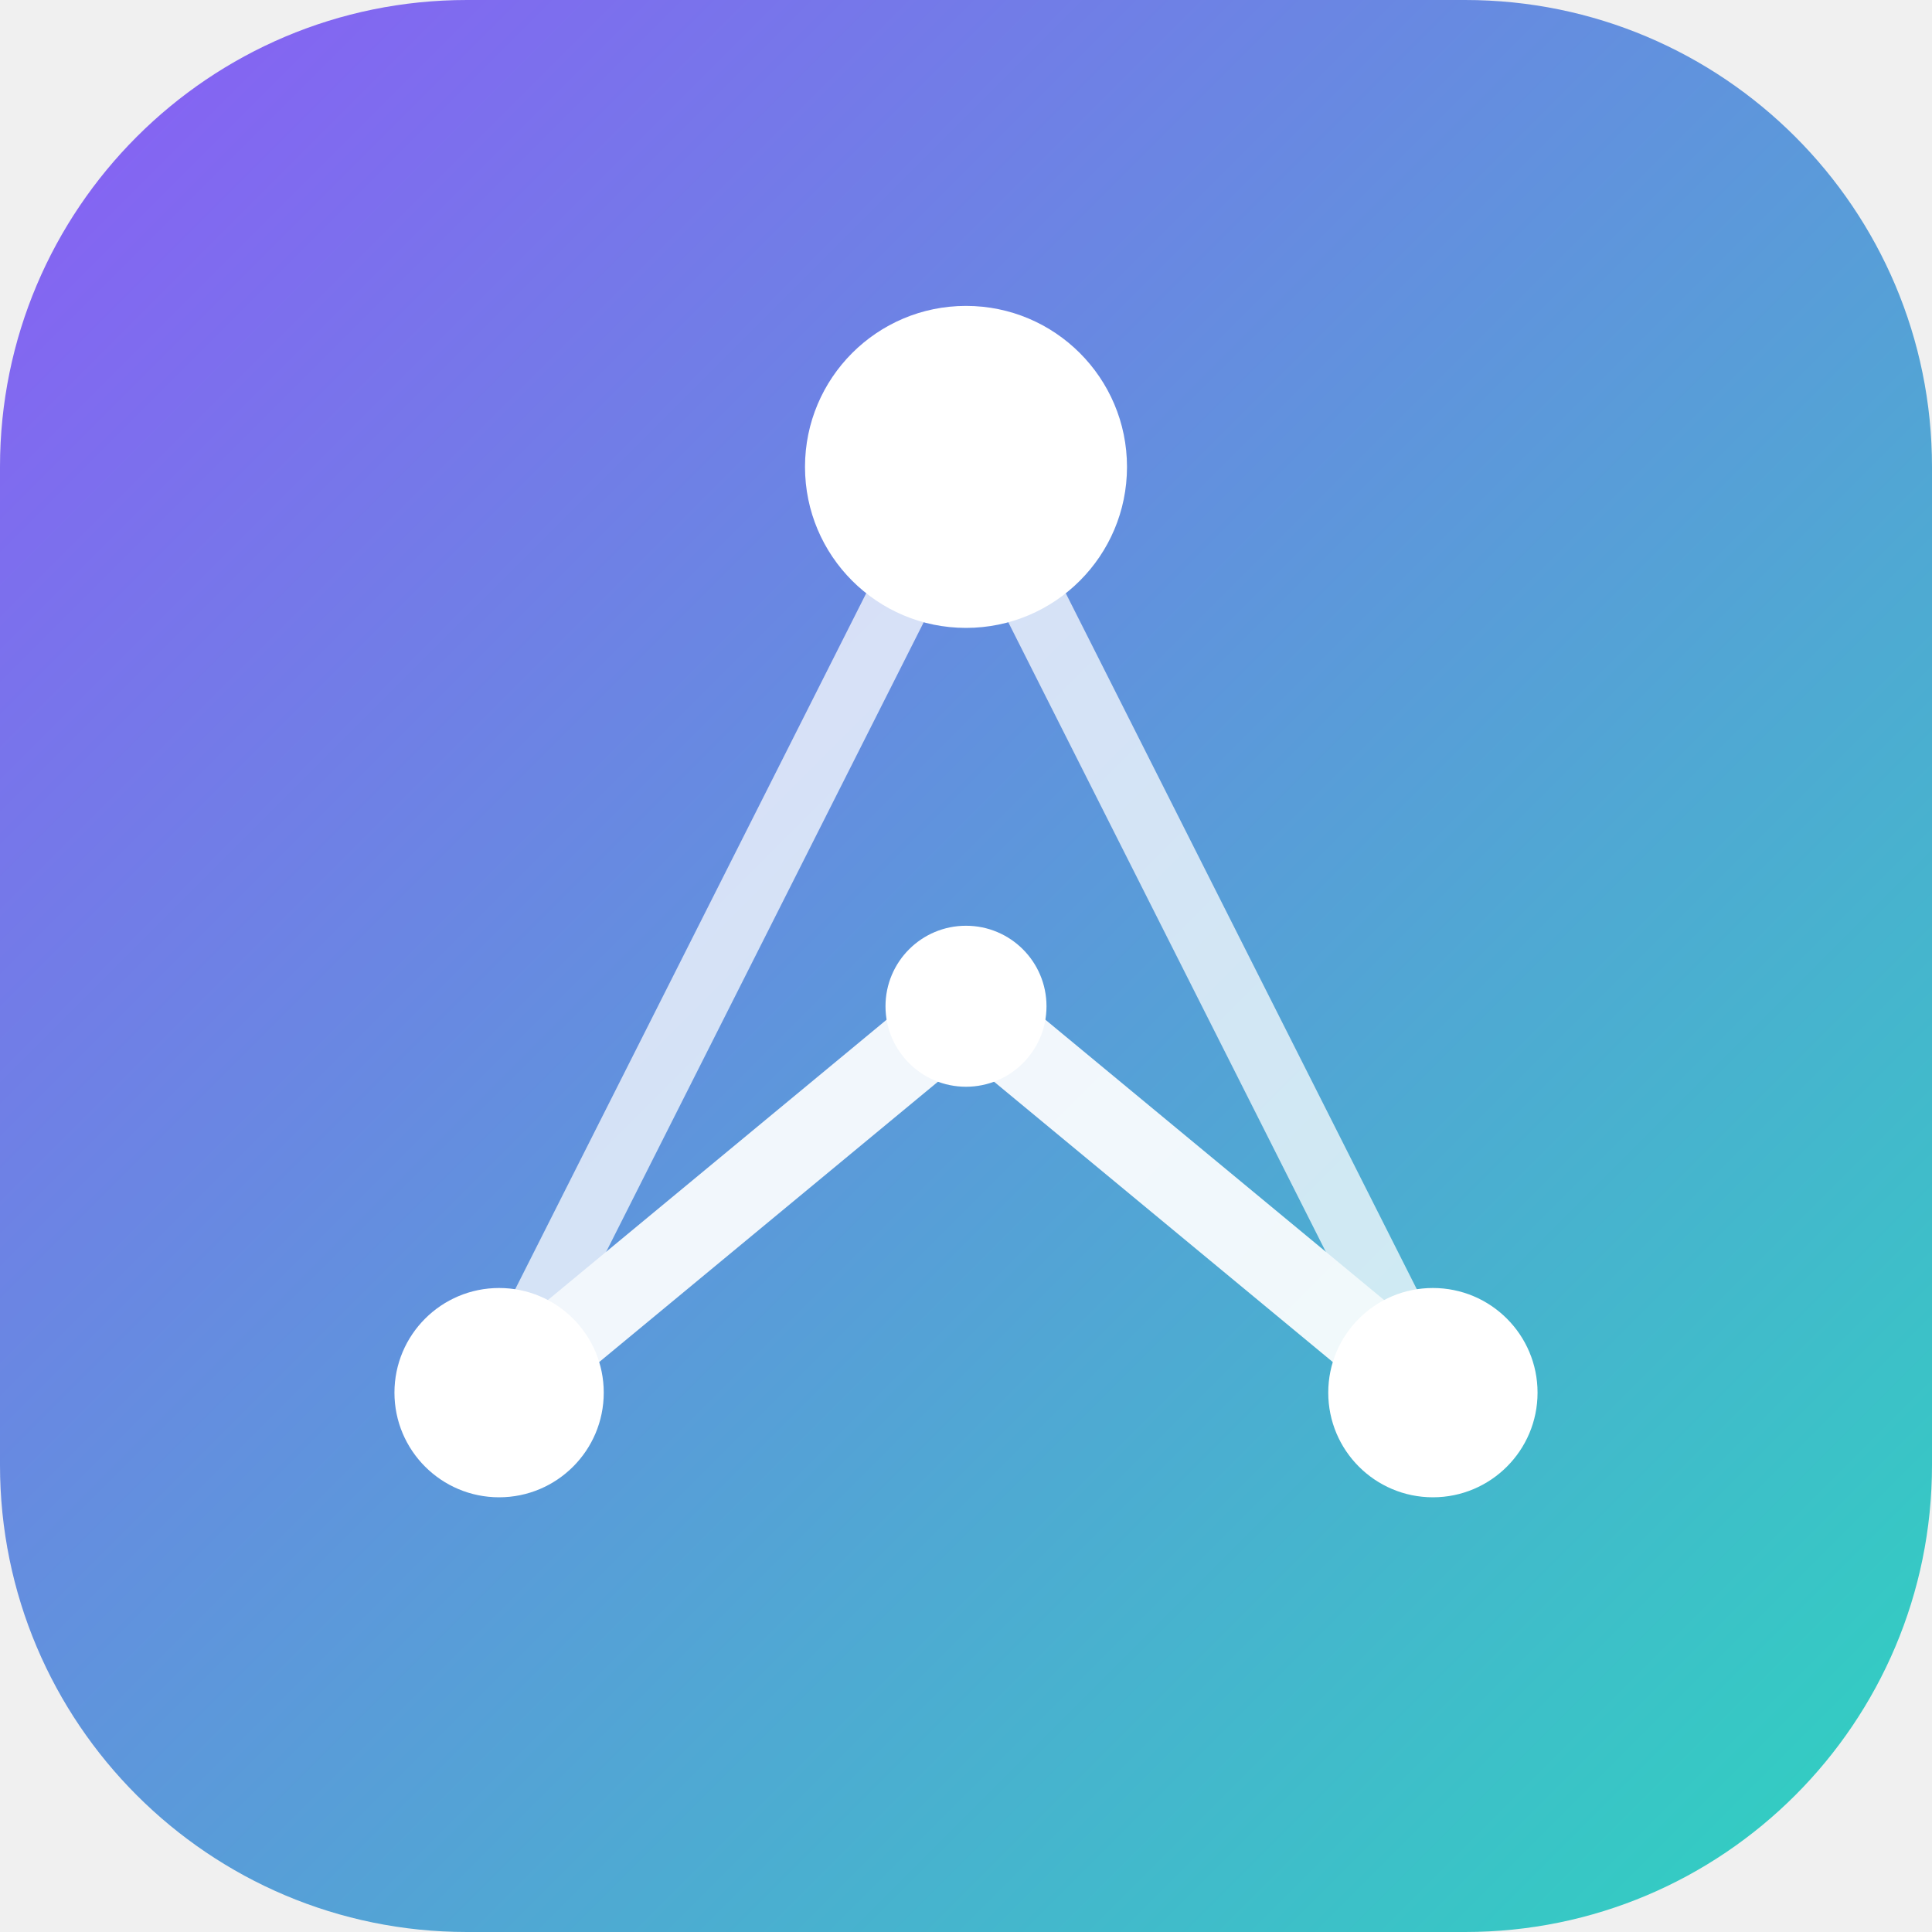
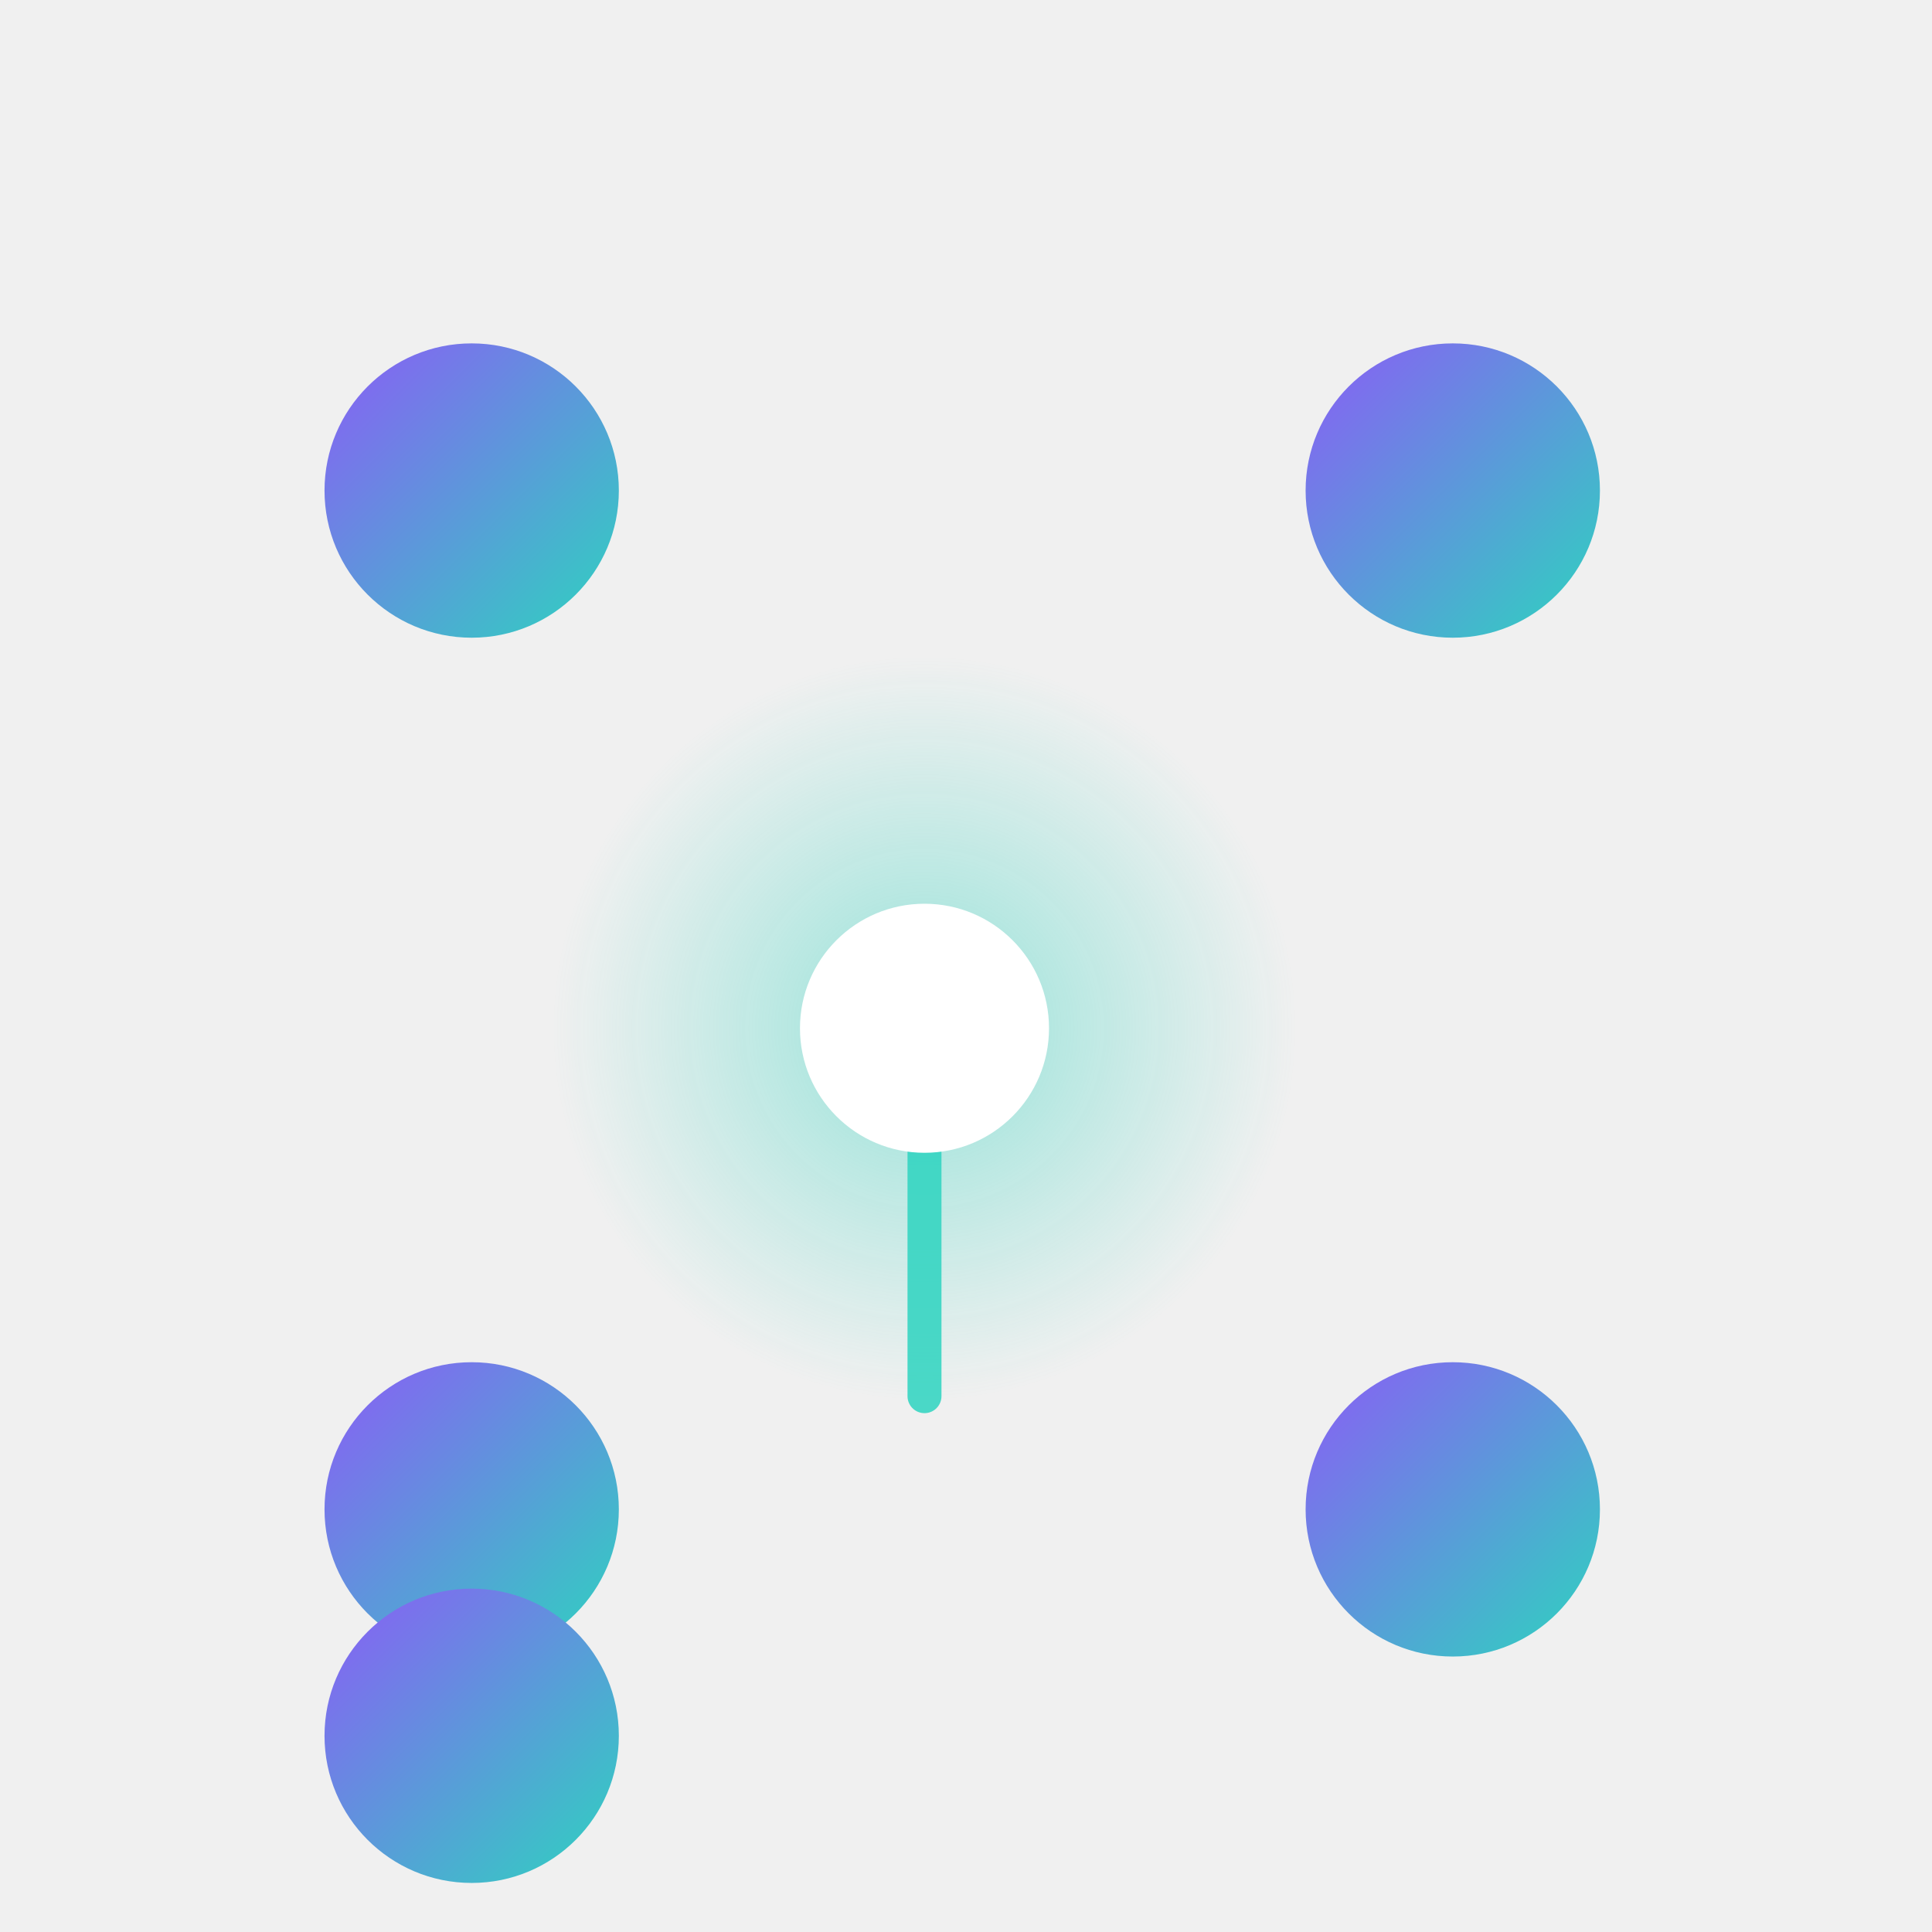
- <svg xmlns="http://www.w3.org/2000/svg" viewBox="0 0 240 240">
+ <svg xmlns="http://www.w3.org/2000/svg" viewBox="0 0 1024 1024" role="img" aria-label="BINA logo — the letter Bet built from neural traces with a spark inside">
  <defs>
-     <linearGradient id="g" x1="0" y1="0" x2="1" y2="1">
+     <linearGradient id="trace" x1="0" y1="0" x2="1" y2="1">
      <stop offset="0" stop-color="#8b5cf6" />
      <stop offset="1" stop-color="#2dd4bf" />
    </linearGradient>
+     <radialGradient id="glow" cx="0.5" cy="0.5" r="0.5">
+       <stop offset="0" stop-color="#2dd4bf" stop-opacity="0.45" />
+       <stop offset="1" stop-color="#2dd4bf" stop-opacity="0" />
+     </radialGradient>
  </defs>
-   <rect width="240" height="240" rx="58" fill="url(#g)" />
-   <g stroke="#ffffff" stroke-width="10" stroke-linecap="round" opacity="0.92">
-     <line x1="62" y1="173" x2="120" y2="125" />
-     <line x1="178" y1="173" x2="120" y2="125" />
-     <line x1="62" y1="173" x2="120" y2="58" opacity="0.8" stroke-width="8" />
-     <line x1="178" y1="173" x2="120" y2="58" opacity="0.8" stroke-width="8" />
+   <g stroke="url(#trace)" stroke-width="112" stroke-linecap="round" fill="none">
+     <line x1="250" y1="260" x2="770" y2="260" />
+     <line x1="770" y1="260" x2="770" y2="800" />
+     <line x1="770" y1="800" x2="250" y2="800" />
+     <line x1="250" y1="800" x2="250" y2="920" />
  </g>
-   <circle cx="120" cy="58" r="20" fill="#ffffff" />
-   <circle cx="62" cy="173" r="13" fill="#ffffff" />
-   <circle cx="178" cy="173" r="13" fill="#ffffff" />
-   <circle cx="120" cy="125" r="10" fill="#ffffff" />
+   <g fill="url(#trace)">
+     <circle cx="250" cy="260" r="78" />
+     <circle cx="770" cy="260" r="78" />
+     <circle cx="770" cy="800" r="78" />
+     <circle cx="250" cy="800" r="78" />
+     <circle cx="250" cy="920" r="78" />
+   </g>
+   <circle cx="490" cy="545" r="198" fill="url(#glow)" />
+   <line x1="490" y1="611" x2="490" y2="740" stroke="#2dd4bf" stroke-width="18" stroke-linecap="round" opacity="0.85" />
+   <circle cx="490" cy="545" r="66" fill="#ffffff" />
</svg>
